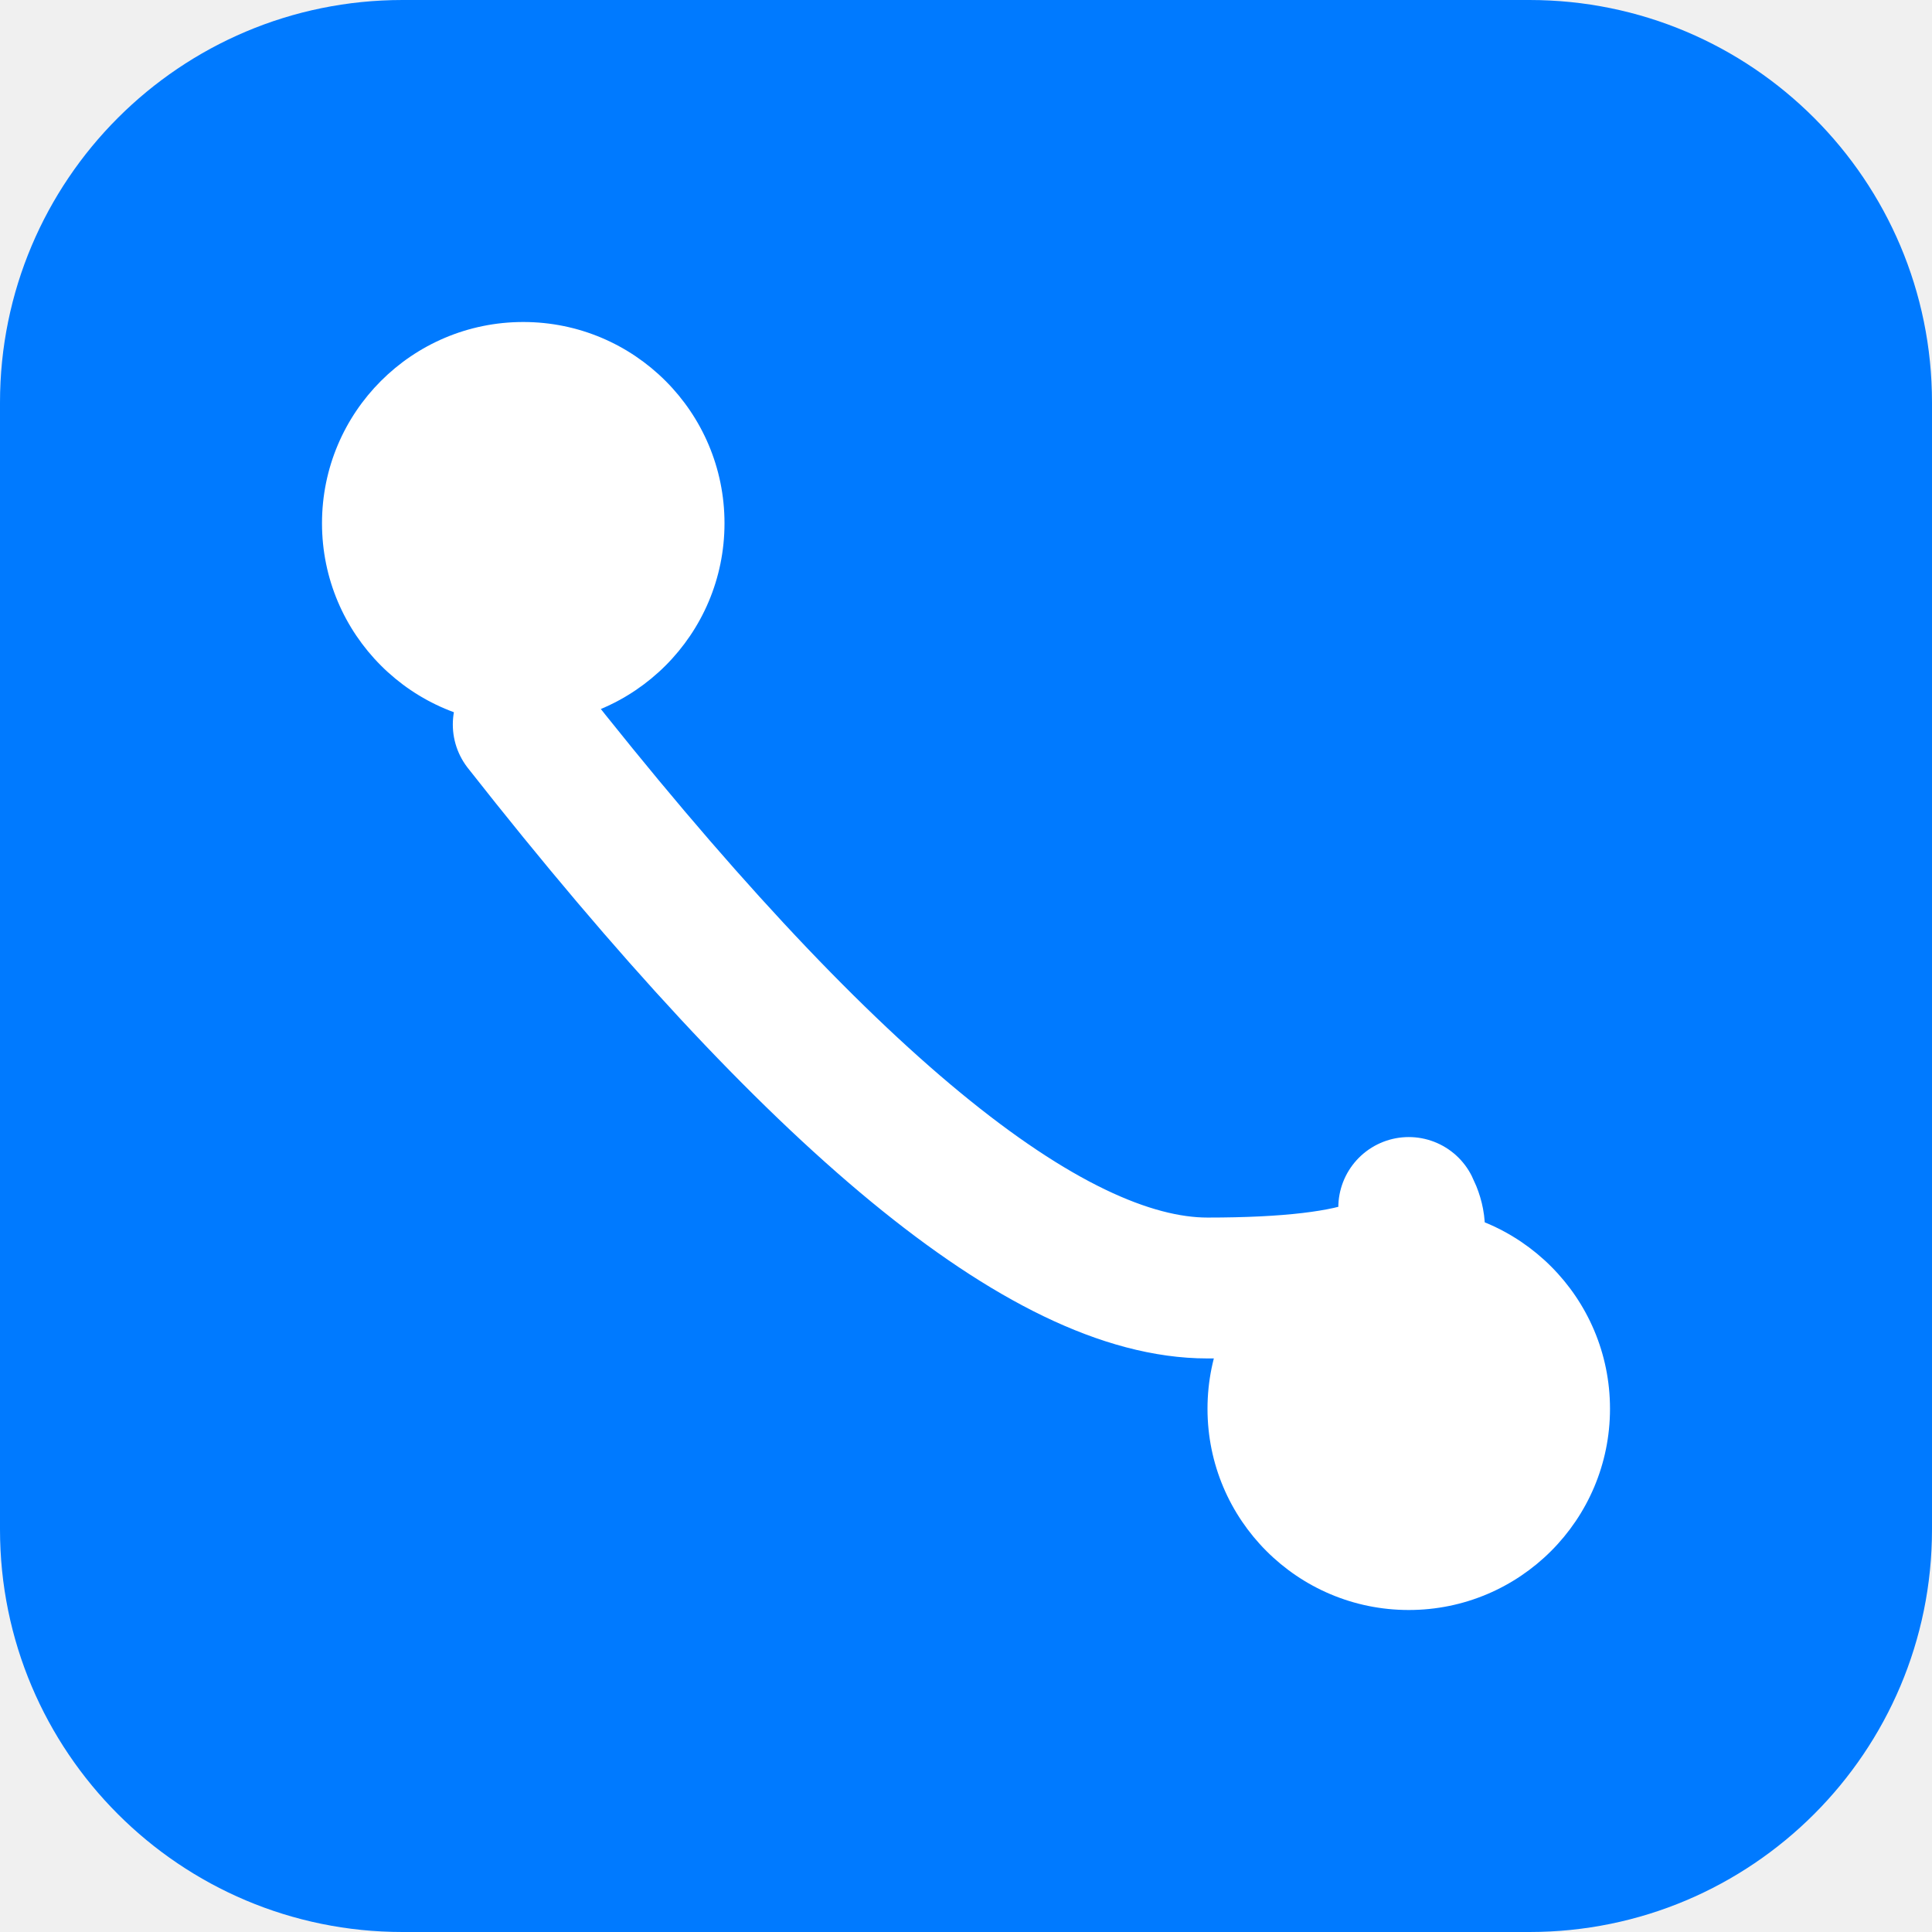
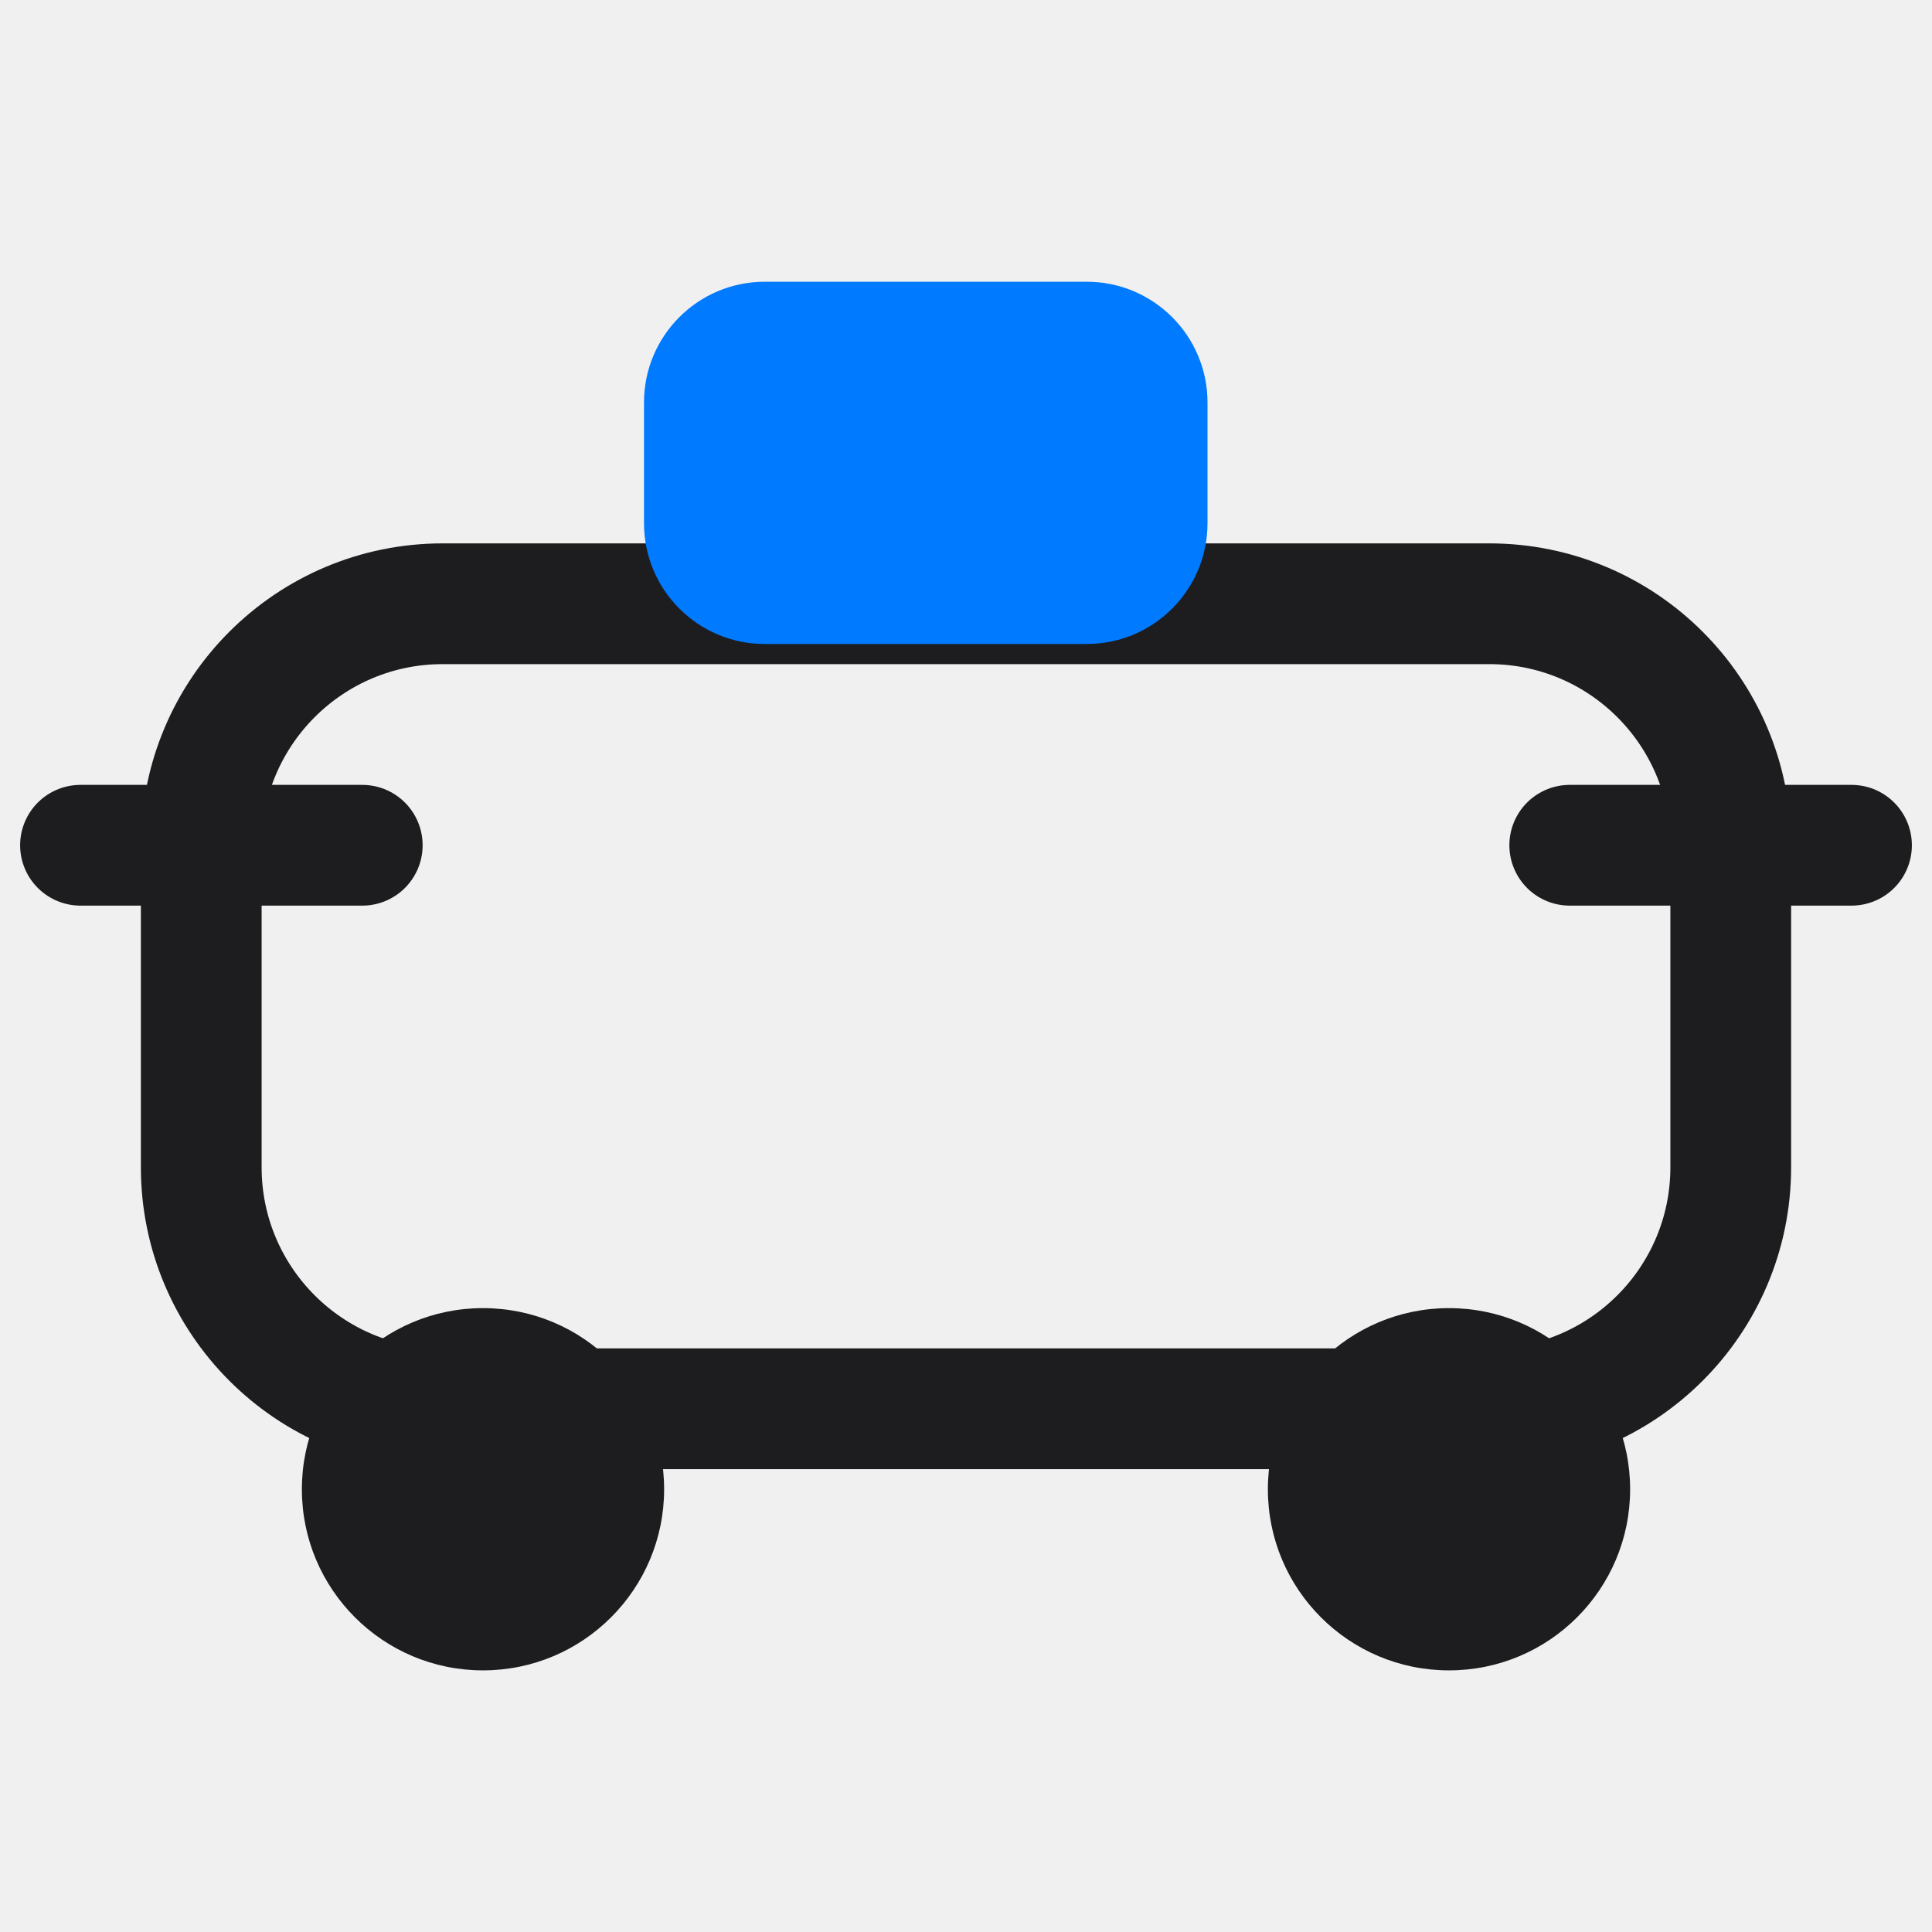
<svg xmlns="http://www.w3.org/2000/svg" viewBox="0 0 48 48">
-   <rect width="48" height="48" rx="10" fill="#007AFF" />
-   <circle cx="13" cy="13" r="5" fill="#fff" />
-   <circle cx="35" cy="35" r="5" fill="#fff" />
-   <path d="M13 18 Q24 32 30 32 Q36 32 35 30" fill="none" stroke="#fff" stroke-width="3.5" stroke-linecap="round" />
+   <rect x="5" y="15" width="38" height="20" rx="6" fill="none" stroke="#1d1d1f" stroke-width="3" />
+   <line x1="2" y1="21" x2="9" y2="21" stroke="#1d1d1f" stroke-width="3" stroke-linecap="round" />
+   <line x1="39" y1="21" x2="46" y2="21" stroke="#1d1d1f" stroke-width="3" stroke-linecap="round" />
+   <rect x="16" y="7" width="14" height="9" rx="3" fill="#007AFF" />
+   <circle cx="12" cy="37" r="4.5" fill="#1d1d1f" />
+   <circle cx="36" cy="37" r="4.5" fill="#1d1d1f" />
</svg>
